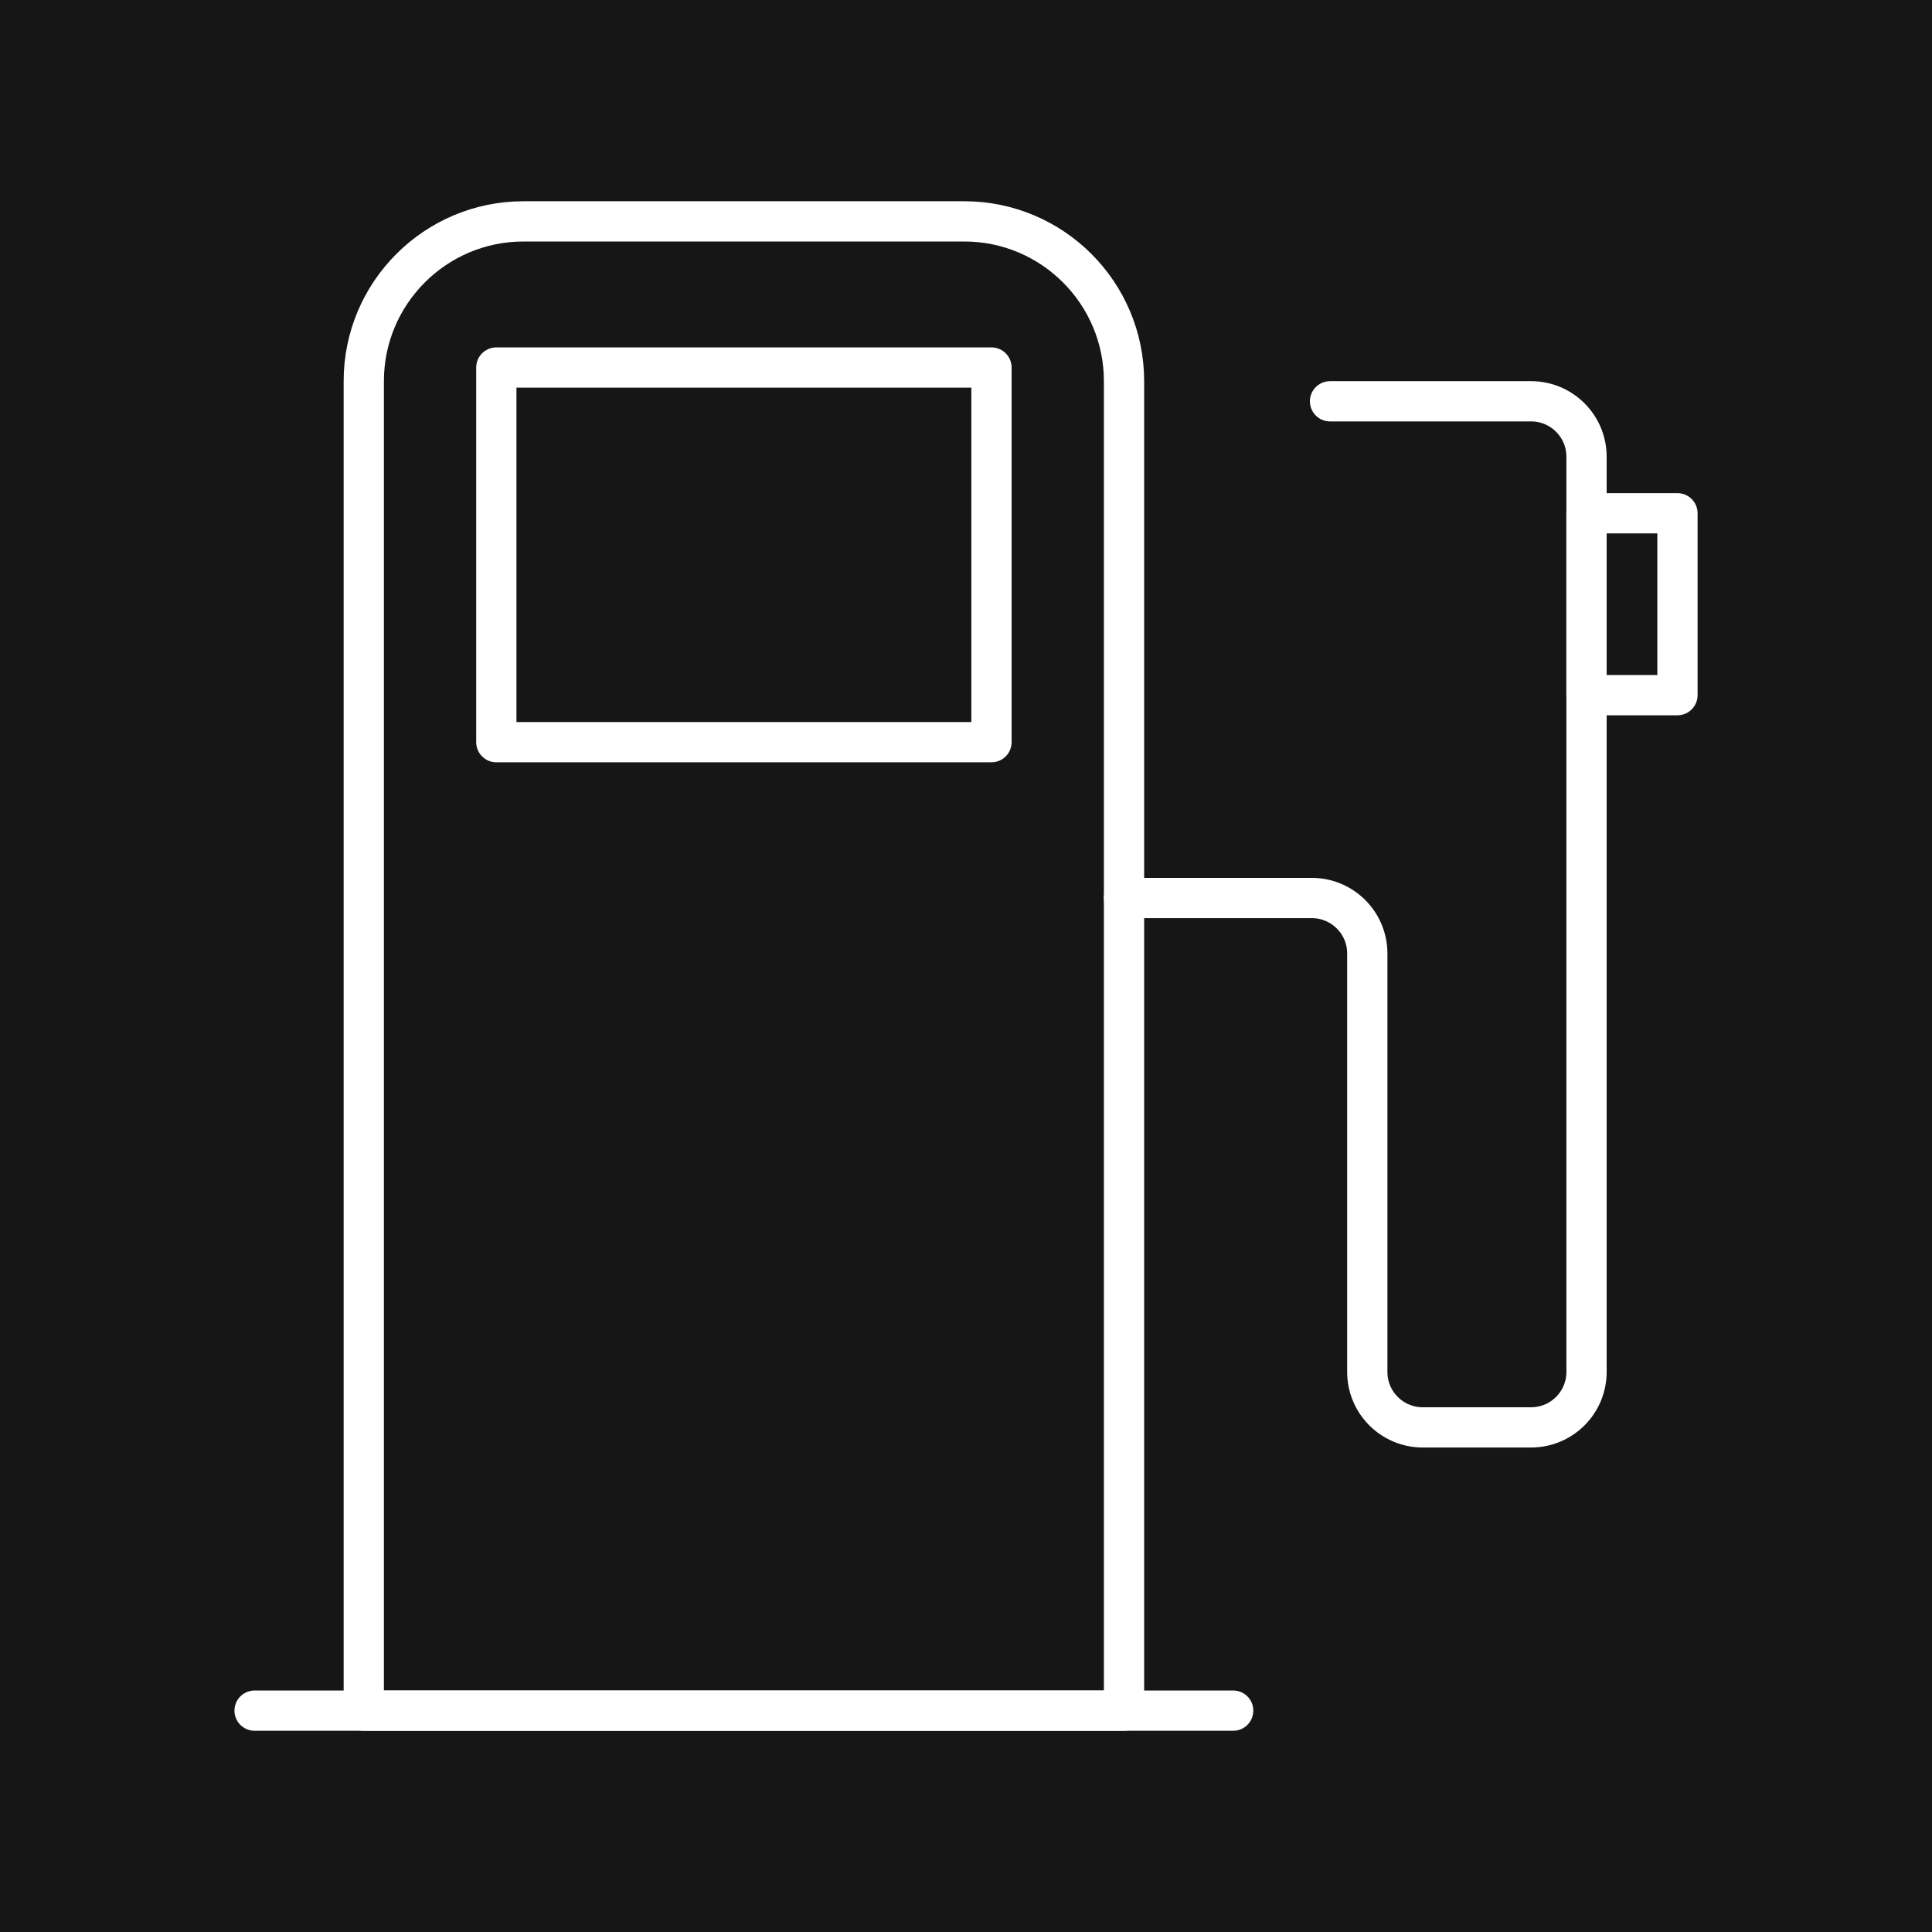
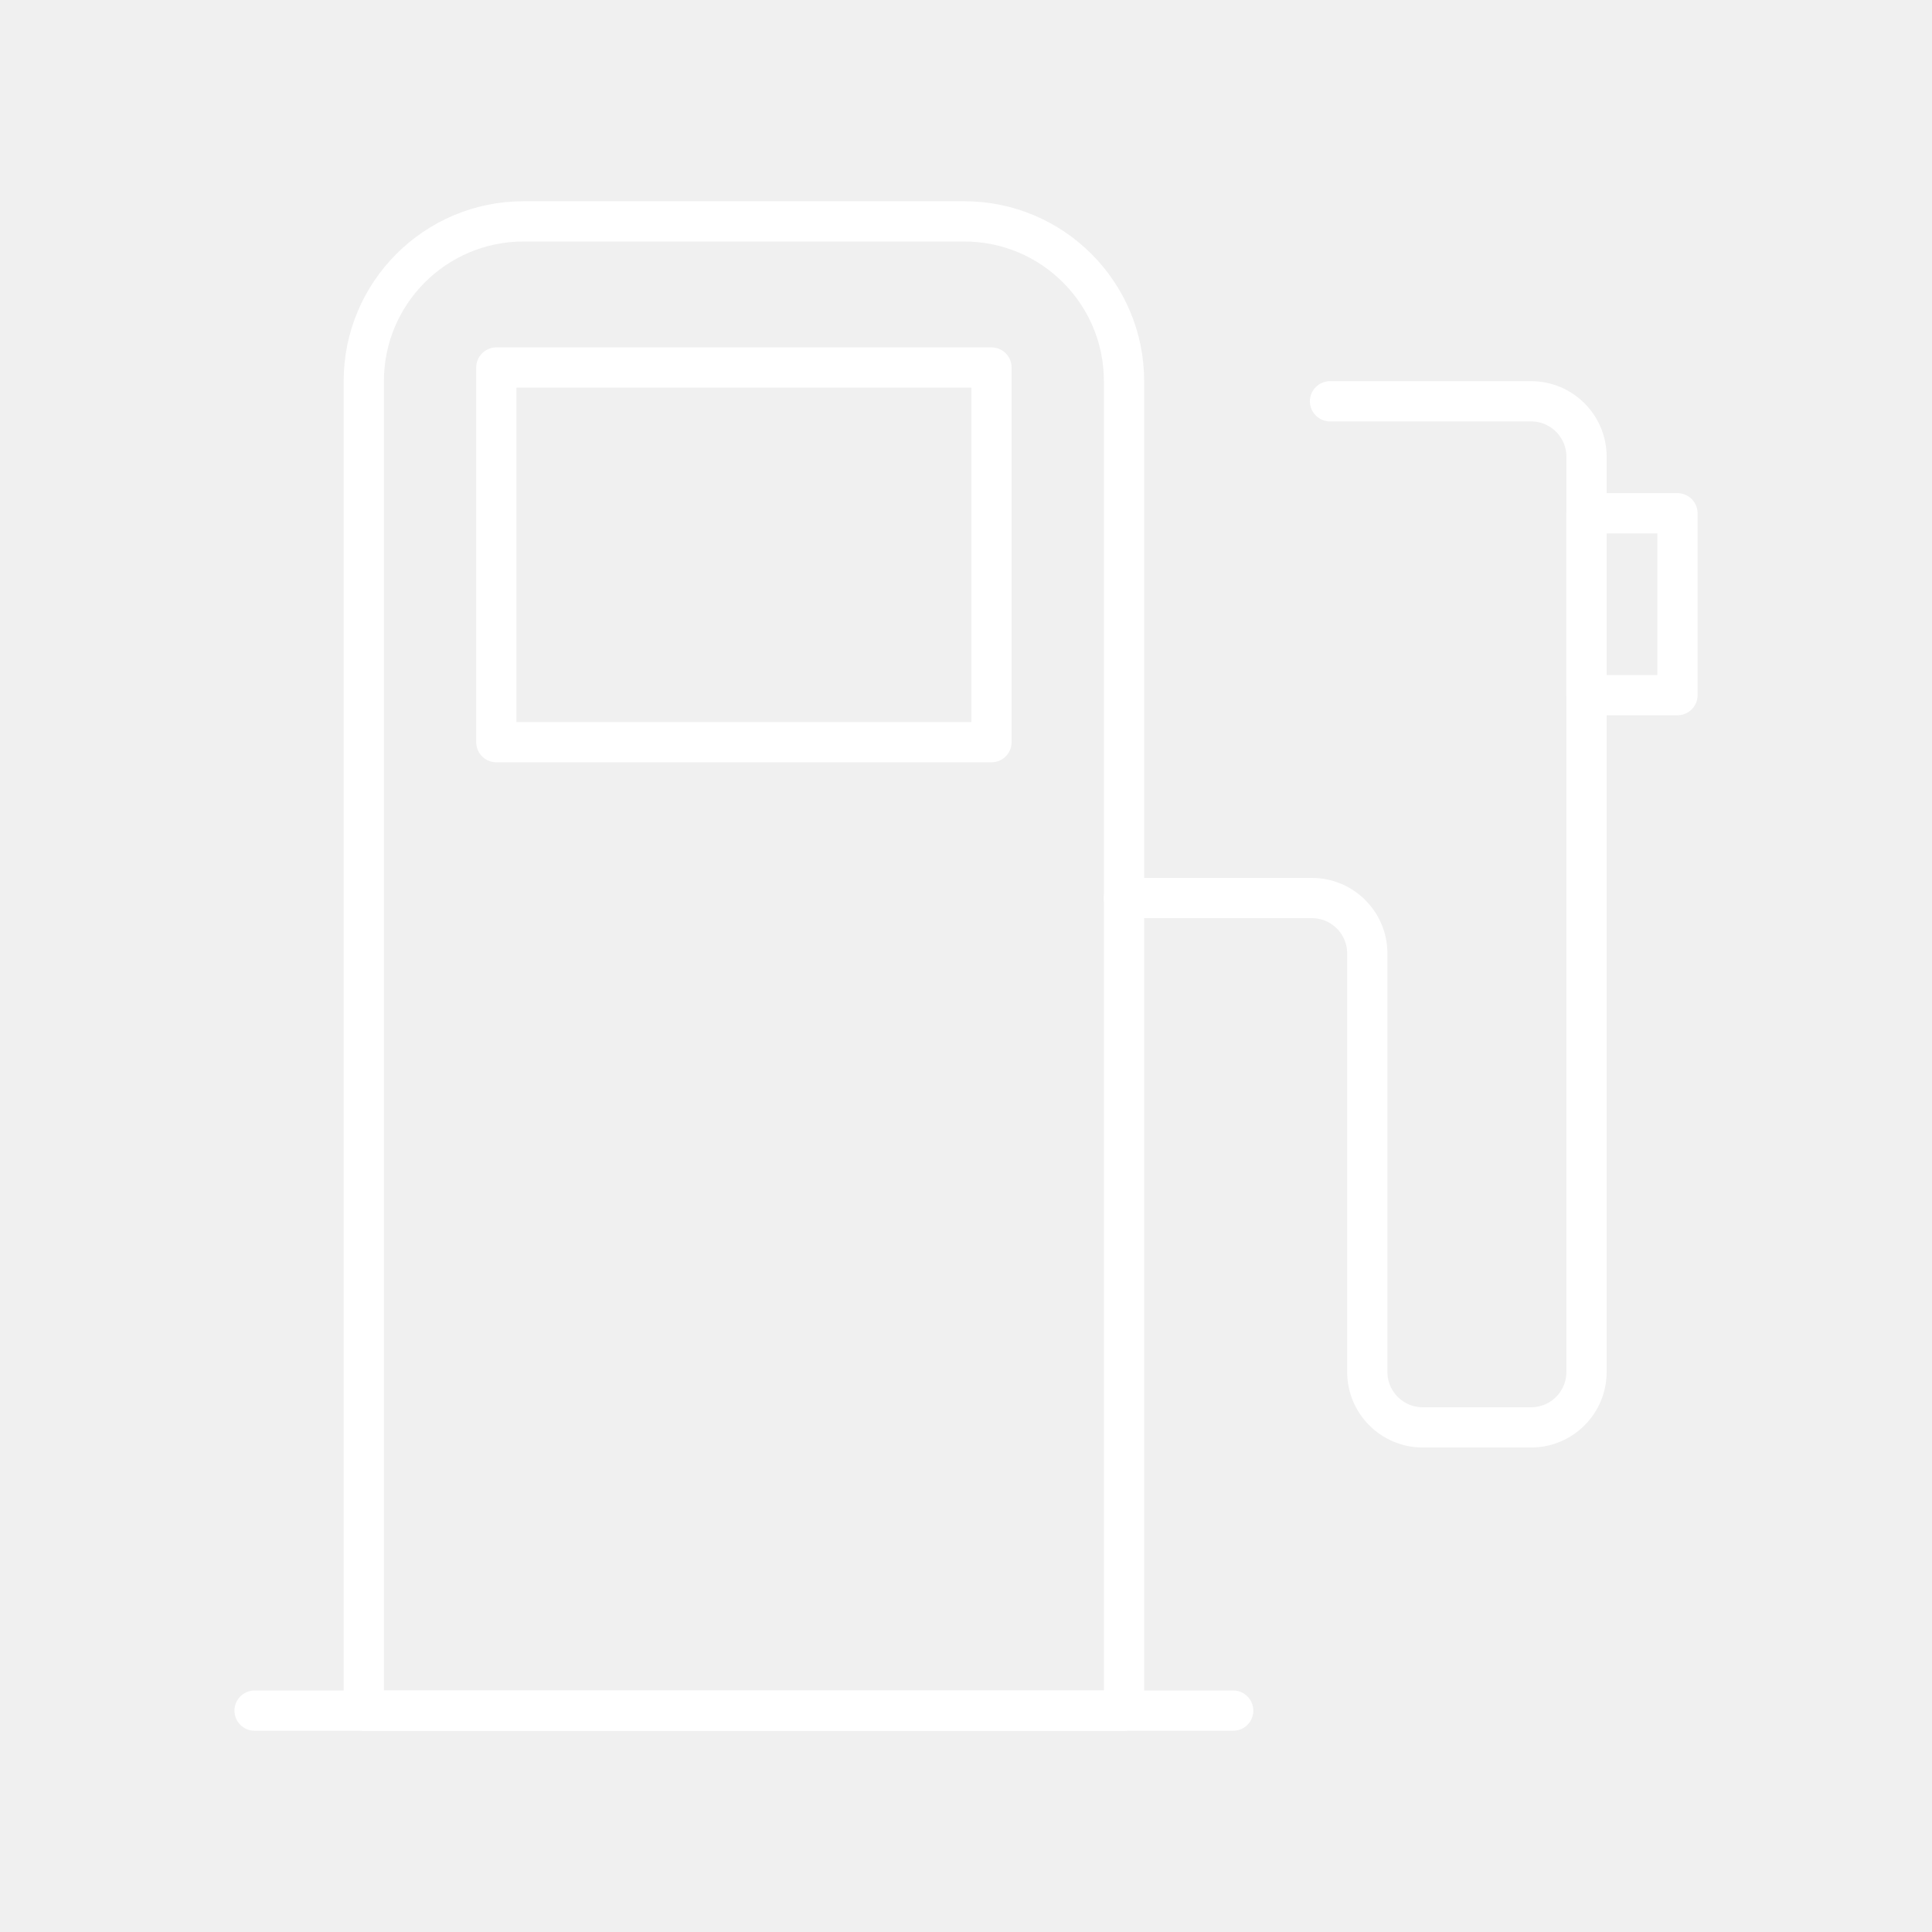
- <svg xmlns="http://www.w3.org/2000/svg" viewBox="0 0 48 48">
+ <svg xmlns="http://www.w3.org/2000/svg" id="a" viewBox="0 0 48 48">
  <defs>
-     <style>.c{fill:#161616;}.c,.d{stroke:#fff;stroke-linecap:round;stroke-linejoin:round;}.d{fill:none;}</style>
+     <style>.b{fill:none;stroke:#fff;stroke-linecap:round;stroke-linejoin:round;}</style>
  </defs>
-   <g id="a">
-     <rect class="c" x="-2945.037" y="-2683.621" width="7784.075" height="6228.336" />
-   </g>
-   <g id="b">
-     <path class="d" d="M13.007,5.5h10.95c2.19,0,3.969,1.778,3.969,3.969v33.032H9.038V9.469c0-2.19,1.778-3.969,3.969-3.969Z" />
-     <rect class="d" x="12.331" y="9.131" width="12.302" height="9.308" />
-     <line class="d" x1="6.325" y1="42.5" x2="30.638" y2="42.5" />
-     <path class="d" d="M27.925,22.311h4.667c.761,0,1.378.617,1.378,1.378v10.396c0,.761.617,1.378,1.378,1.378h2.691c.761,0,1.378-.617,1.378-1.378V11.348c0-.761-.617-1.378-1.378-1.378h-4.995" />
-     <rect class="d" x="39.416" y="12.752" width="2.26" height="4.519" />
-   </g>
+   <path class="b" d="M13.007,5.5h10.95c2.19,0,3.969,1.778,3.969,3.969v33.032H9.038V9.469c0-2.19,1.778-3.969,3.969-3.969Z" />
+   <rect class="b" x="12.331" y="9.131" width="12.302" height="9.308" />
+   <line class="b" x1="6.325" y1="42.5" x2="30.638" y2="42.5" />
+   <path class="b" d="M27.925,22.311h4.667c.761,0,1.378.617,1.378,1.378v10.396c0,.761.617,1.378,1.378,1.378h2.691c.761,0,1.378-.617,1.378-1.378V11.348c0-.761-.617-1.378-1.378-1.378h-4.995" />
+   <rect class="b" x="39.416" y="12.752" width="2.26" height="4.519" />
</svg>
